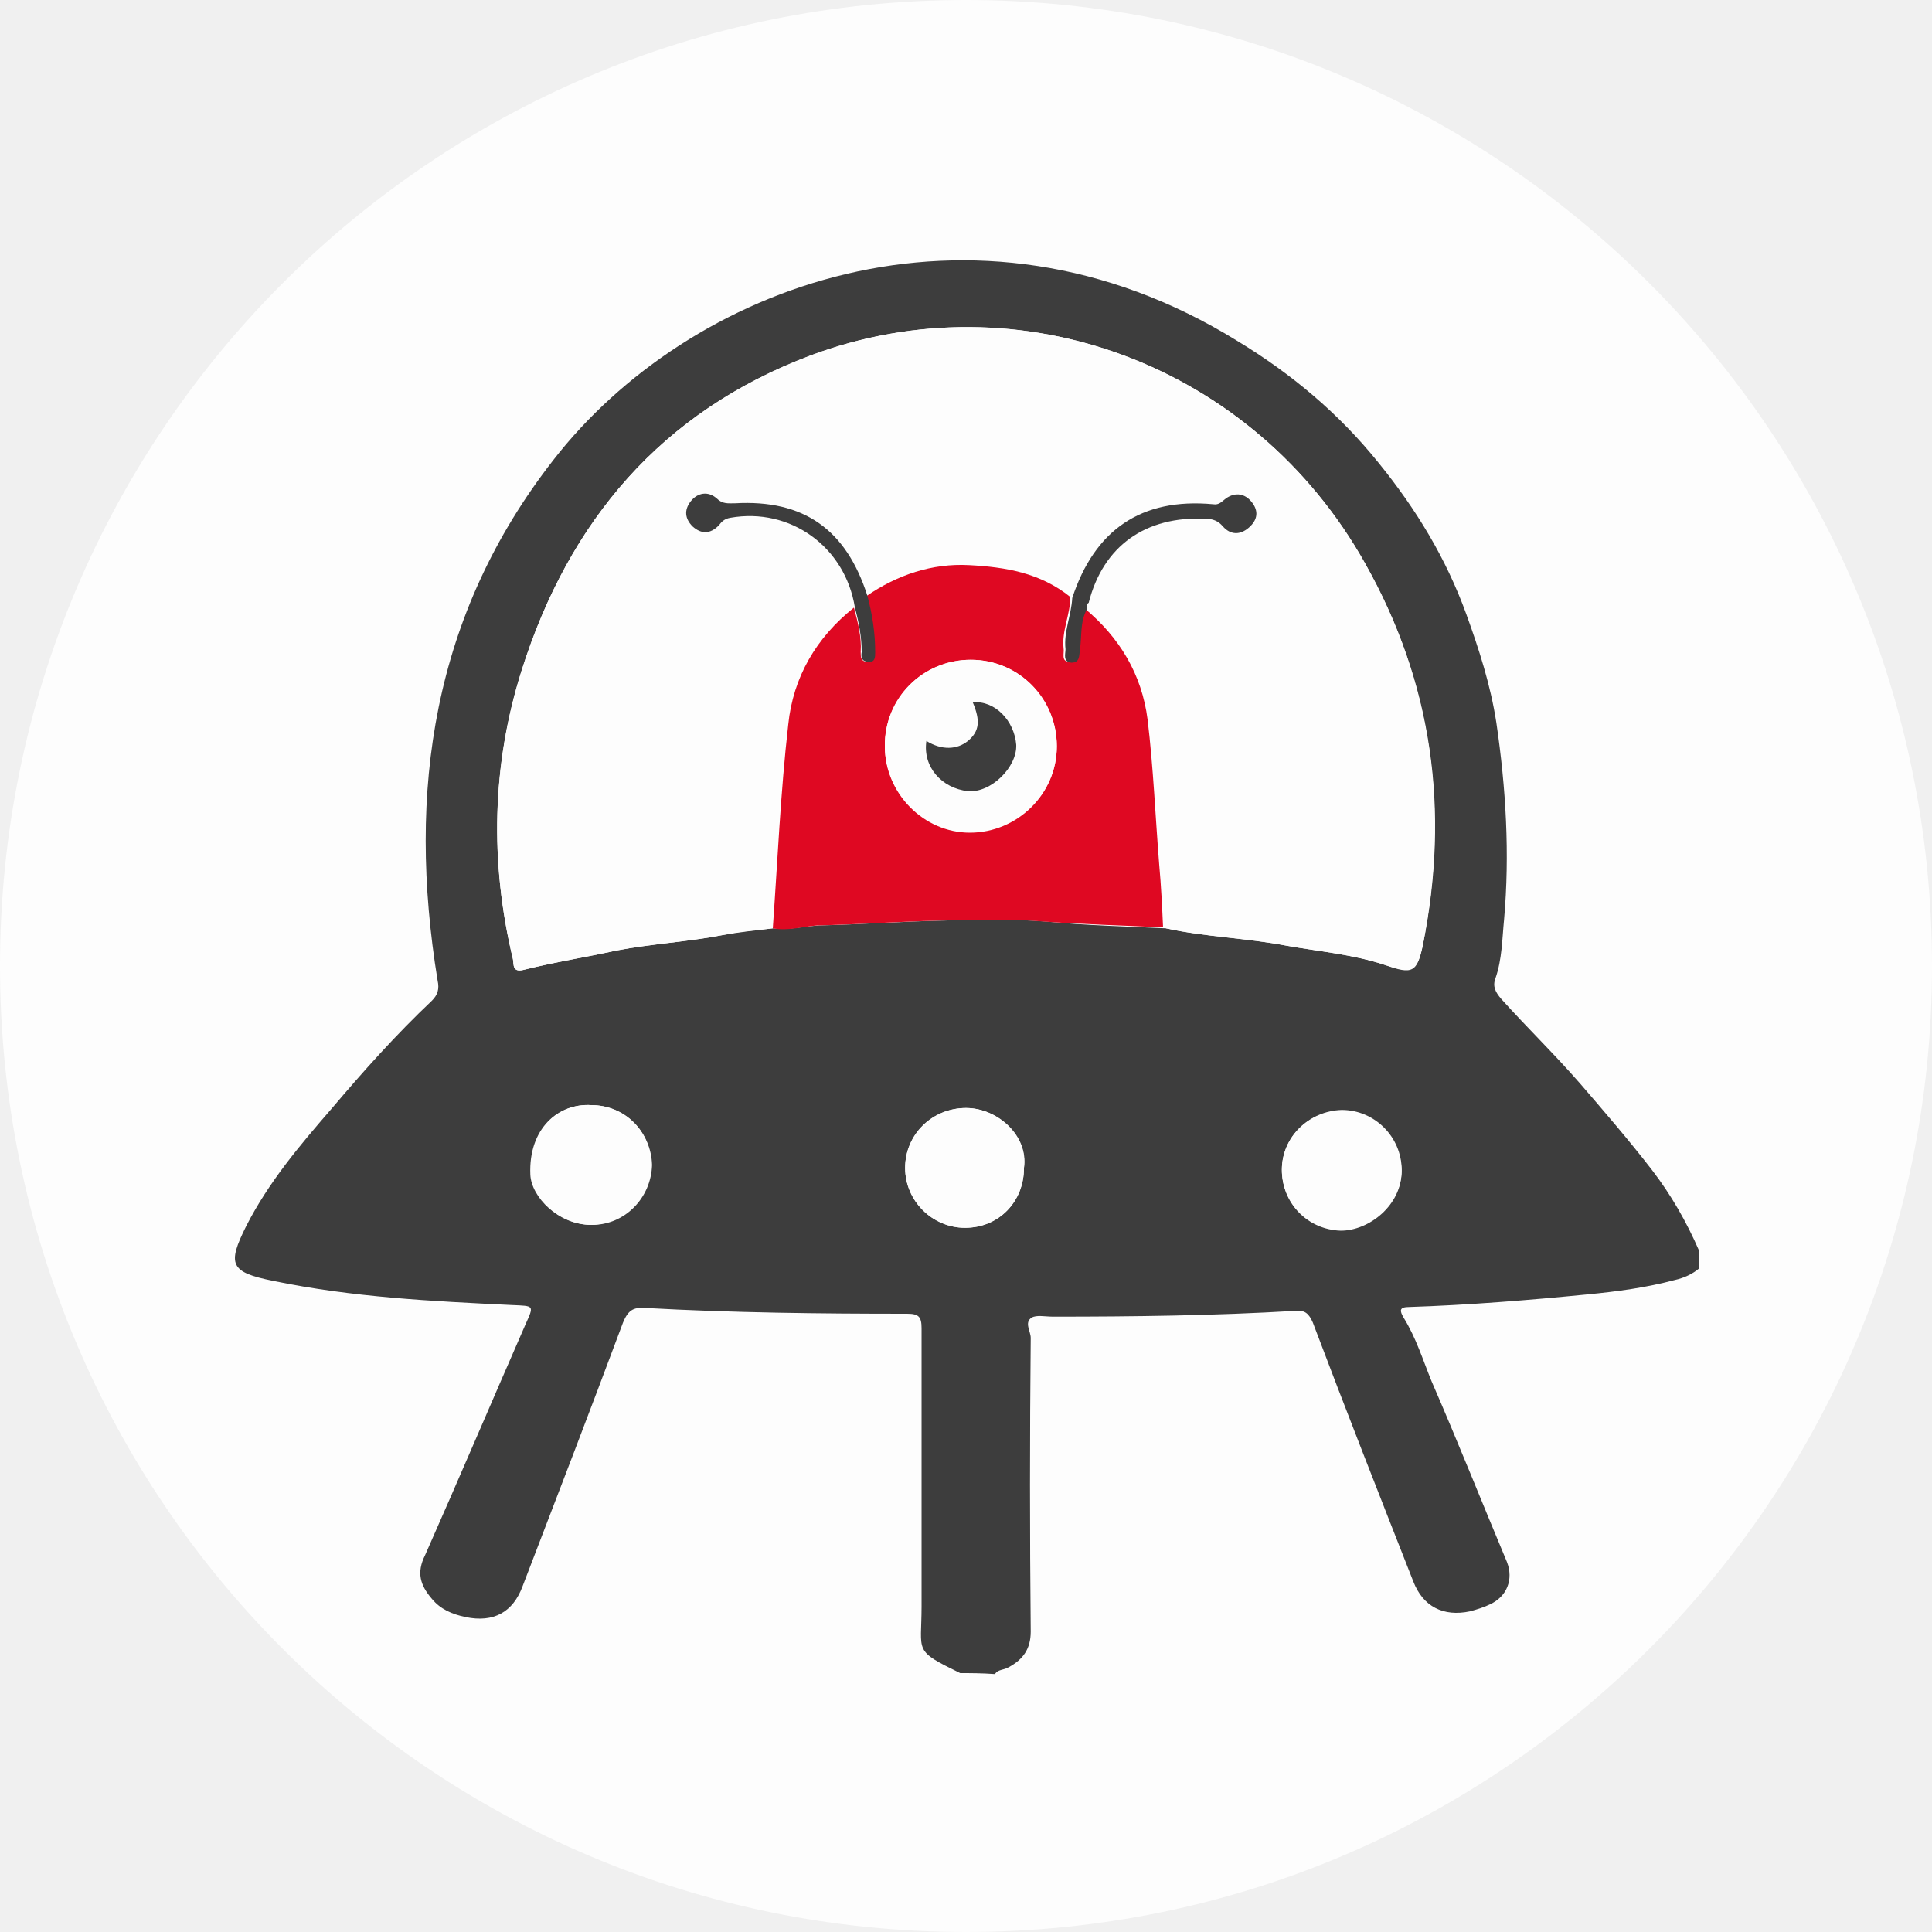
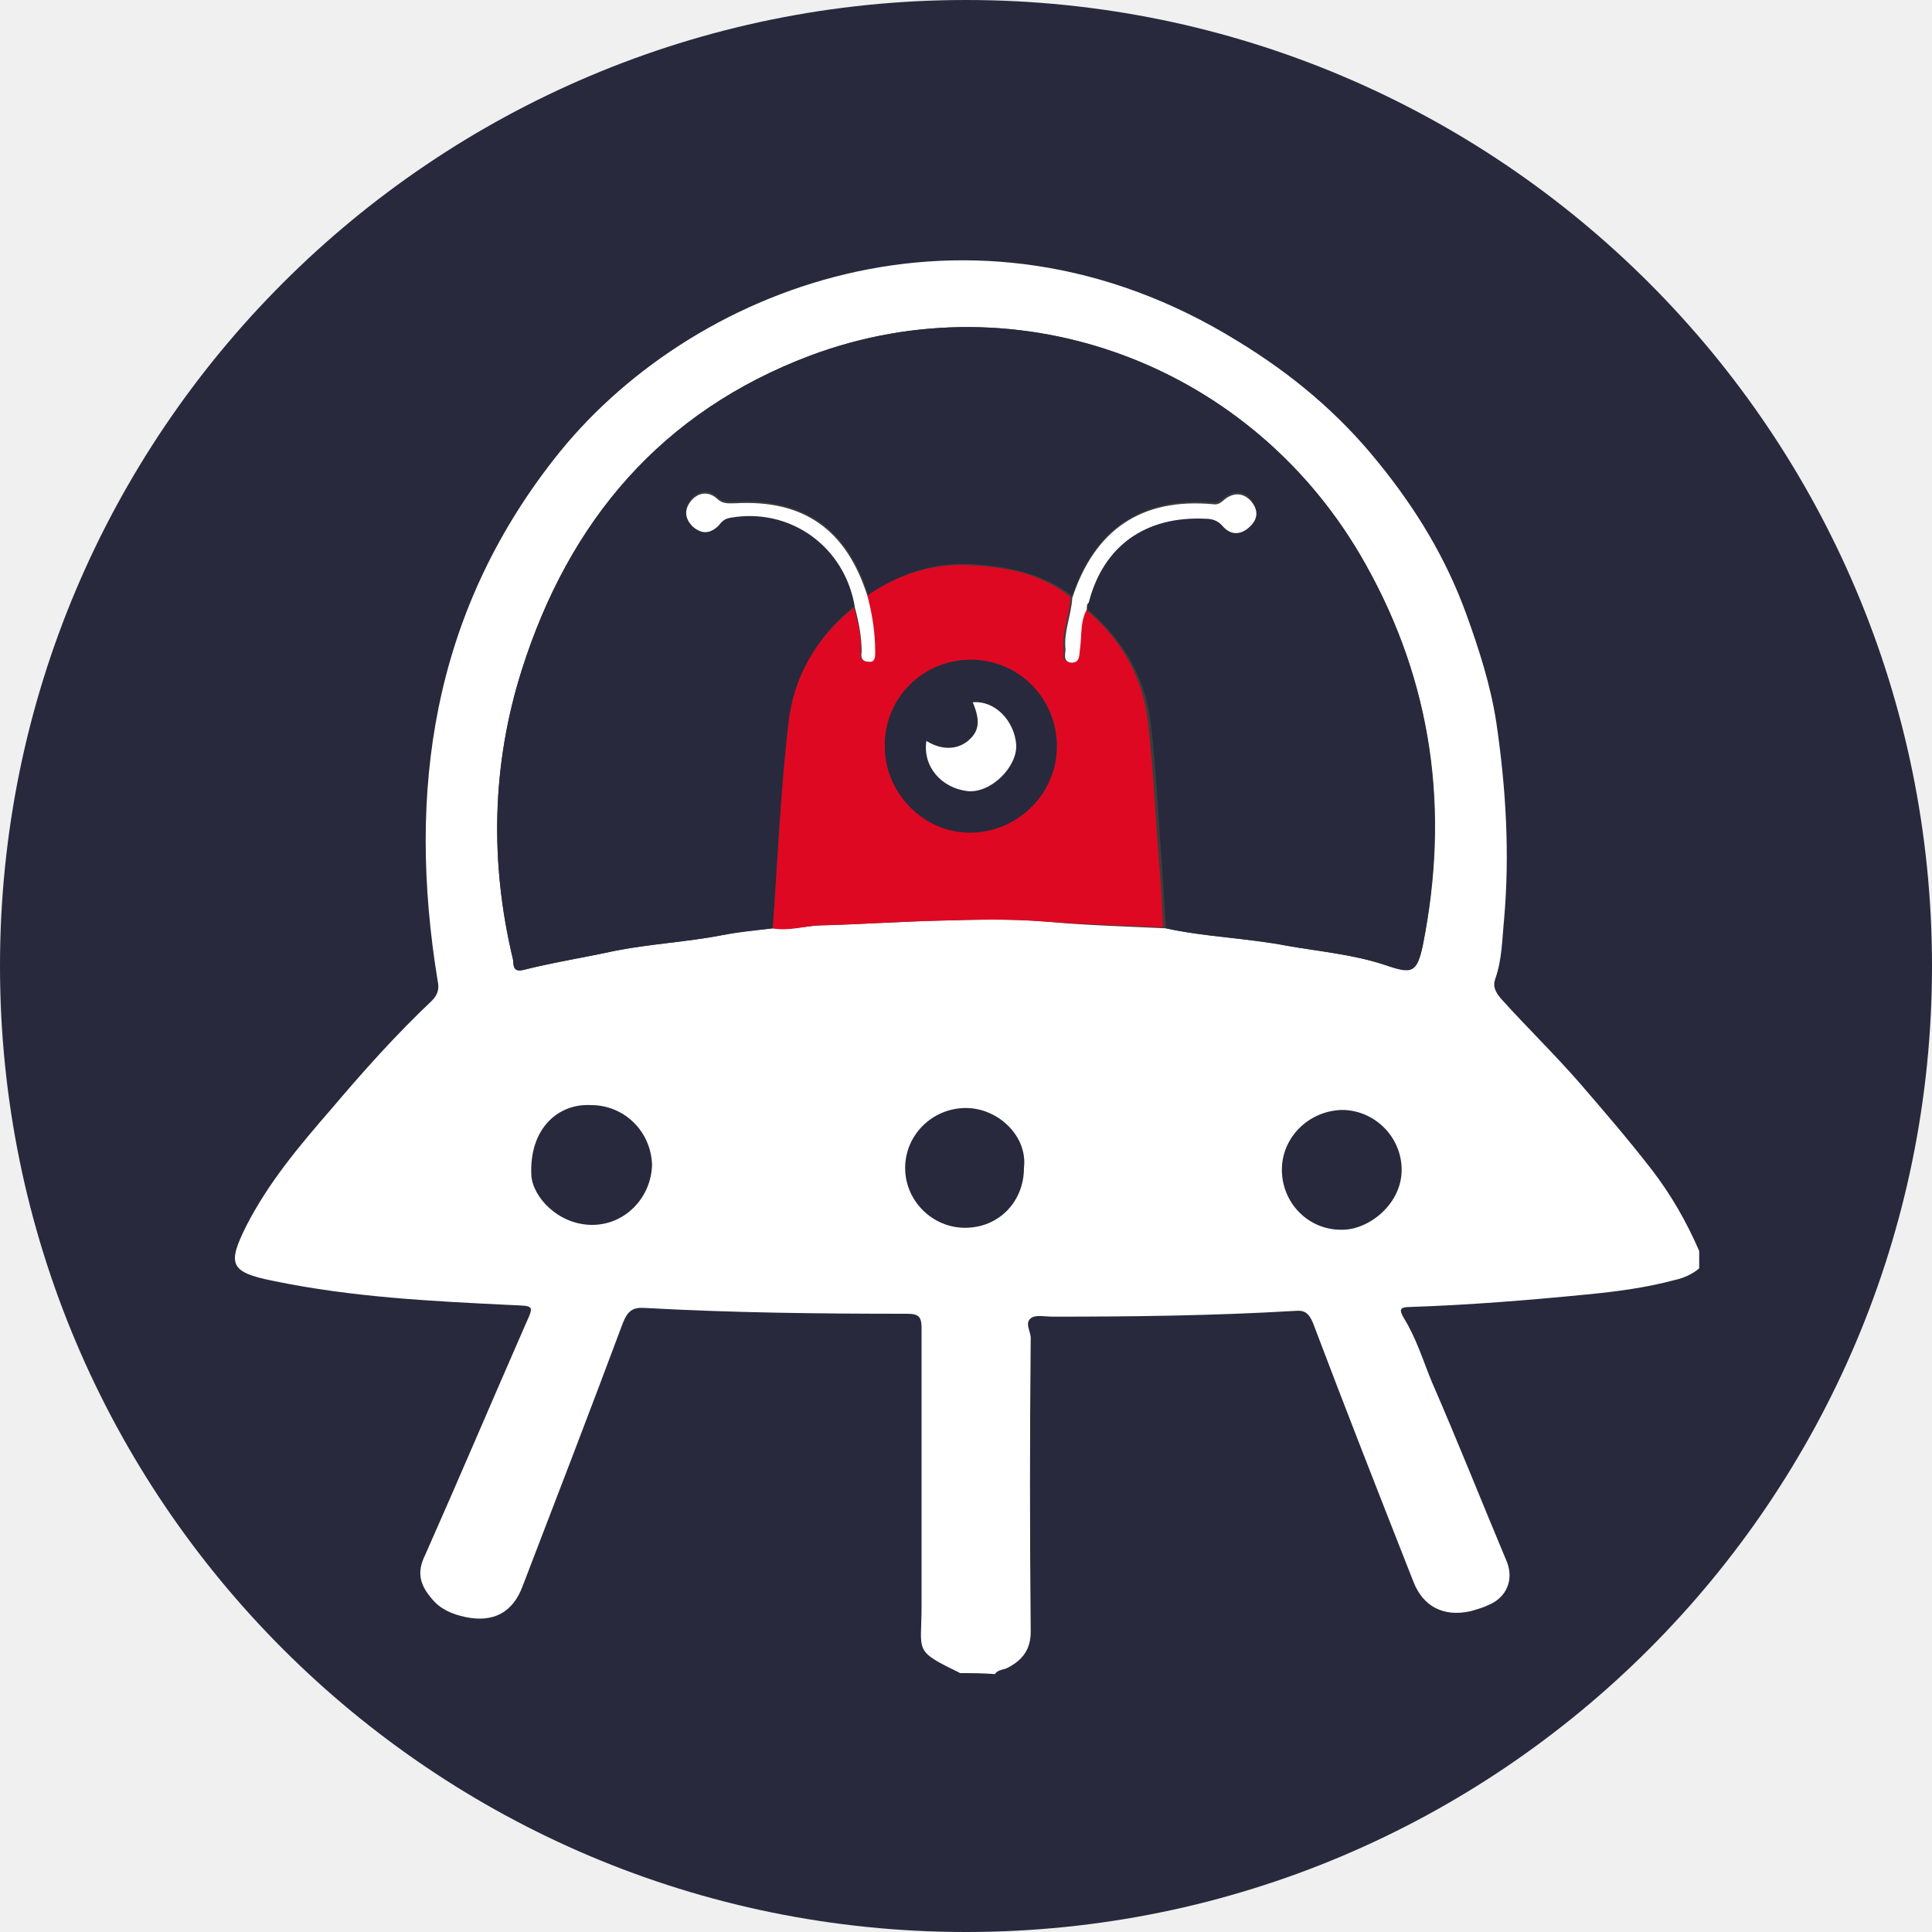
<svg xmlns="http://www.w3.org/2000/svg" version="1.1" id="Layer_1" x="0px" y="0px" viewBox="0 0 200 200" style="enable-background:new 0 0 200 200;" xml:space="preserve">
  <style type="text/css">
- 	.st0{fill:#FDFDFD;}
- 	.st1{fill:#3D3D3D;}
- 	.st2{fill:#DF0822;}
+ 	.st0{fill:#28293C;}
+ 	.st1{fill:#FFFFFF;}
+ 	.st2{fill:#3D3D3D;}
+ 	.st3{fill:#DF0822;}
</style>
  <circle class="st0" cx="100" cy="100" r="100" />
  <g id="_x30_w19IT_00000032625753936434351030000007077415936826890929_">
</g>
-   <g>
-     <path class="st1" d="M99.4,173.2c-4.9-2.4-4-2.1-4-6.9c0-9.6,0-19.2,0-28.8c0-1.2-0.3-1.5-1.5-1.5c-9,0-18.1-0.1-27.1-0.6   c-1.3-0.1-1.8,0.3-2.3,1.5c-3.4,9.1-6.9,18.2-10.4,27.3c-1,2.7-3,3.8-5.9,3.2c-1.4-0.3-2.6-0.8-3.5-1.9c-1.2-1.4-1.6-2.7-0.7-4.5   c3.5-7.9,6.9-15.9,10.4-23.9c0.9-2,0.9-1.9-1.4-2c-8.3-0.4-16.5-0.8-24.7-2.5c-4.5-0.9-4.8-1.7-2.8-5.7c2.3-4.5,5.5-8.3,8.8-12.1   c3.3-3.9,6.7-7.7,10.4-11.2c0.6-0.6,0.8-1.2,0.6-2.1c-3.2-19.6-0.5-37.9,12-53.9c13.9-17.9,43.3-29.3,70.8-12.3   c5.6,3.4,10.5,7.5,14.6,12.6c3.9,4.8,7,9.9,9.1,15.7c1.3,3.6,2.5,7.3,3.1,11.2c1,6.8,1.4,13.6,0.8,20.4c-0.2,2-0.2,4.1-0.9,6.1   c-0.3,0.8,0,1.4,0.6,2.1c2.7,3,5.5,5.7,8.2,8.8c2.5,2.9,5,5.8,7.4,8.9c2,2.6,3.6,5.4,4.9,8.4c0,0.6,0,1.2,0,1.8   c-0.7,0.6-1.6,1-2.5,1.2c-3,0.8-6,1.2-9.1,1.5c-6.1,0.6-12.3,1.1-18.4,1.3c-1.1,0-1,0.4-0.6,1.1c1.3,2.1,2,4.4,2.9,6.6   c2.7,6.2,5.2,12.5,7.8,18.7c0.7,1.8,0,3.6-1.8,4.4c-0.6,0.3-1.3,0.5-2,0.7c-2.8,0.6-4.9-0.5-5.9-3.1c-3.5-8.9-7-17.8-10.4-26.8   c-0.4-0.9-0.8-1.3-1.8-1.2c-8.4,0.5-16.8,0.6-25.1,0.6c-0.8,0-1.7-0.2-2.2,0.1c-0.8,0.5-0.1,1.4-0.1,2.1c-0.1,10.1-0.1,20.3,0,30.4   c0,1.8-0.8,2.9-2.3,3.7c-0.5,0.3-1.1,0.2-1.4,0.7C101.6,173.2,100.5,173.2,99.4,173.2z M120.7,96.1c4.1,0.9,8.3,1,12.5,1.8   c3.4,0.6,6.9,0.9,10.2,2c2.8,0.9,3.3,0.7,3.9-2.1c2.8-13.9,1-27.1-6-39.5c-11.5-20.5-35.7-29.6-57.4-21.5   c-15.4,5.8-25,17.1-29.9,32.6c-3.1,9.8-3.3,19.9-0.9,29.9c0.1,0.5-0.1,1.4,1.1,1.1c3.2-0.8,6.4-1.3,9.6-2c3.7-0.7,7.4-0.9,11-1.6   c1.7-0.3,3.5-0.5,5.2-0.7c1.6,0.2,3.2-0.2,4.8-0.3c4.2-0.1,8.4-0.4,12.6-0.5c3.6-0.1,7.2-0.2,10.9,0.1   C112.4,95.8,116.6,95.9,120.7,96.1z M132.7,121.1c0,3.4,2.7,6.2,6.1,6.2c2.8,0.1,6.3-2.6,6.3-6.2c0-3.4-2.8-6.2-6.2-6.2   C135.5,115,132.7,117.7,132.7,121.1z M61.2,114.4c-3.4-0.2-6.4,2.4-6.2,7.2c0.1,2.3,2.8,5.2,6.3,5.2c3.4,0,6.1-2.8,6.2-6.2   C67.4,117.1,64.6,114.4,61.2,114.4z M106,120.9c0.4-3.3-2.7-6.2-6-6.2c-3.5,0-6.3,2.8-6.3,6.2c0,3.4,2.8,6.2,6.2,6.2   C103.4,127.1,106,124.4,106,120.9z" />
-     <path class="st0" d="M80,96.1c-1.7,0.2-3.5,0.3-5.2,0.7c-3.6,0.7-7.4,0.9-11,1.6c-3.2,0.7-6.4,1.2-9.6,2c-1.2,0.3-1-0.6-1.1-1.1   c-2.4-10-2.2-20.1,0.9-29.9c4.9-15.5,14.5-26.8,29.9-32.6c21.7-8.1,45.9,1,57.4,21.5c7,12.4,8.7,25.6,6,39.5   c-0.6,2.9-1.1,3.1-3.9,2.1c-3.3-1.1-6.8-1.4-10.2-2c-4.1-0.8-8.4-0.9-12.5-1.8c-0.1-2.2-0.3-4.3-0.4-6.5c-0.4-5-0.6-10.1-1.2-15   c-0.6-4.6-2.9-8.4-6.5-11.5c0-0.3,0-0.6,0.1-0.9c1.5-5.9,5.9-9,12.1-8.7c0.7,0,1.3,0.2,1.8,0.8c0.8,0.9,1.8,0.9,2.7,0.1   c0.8-0.7,0.9-1.7,0.3-2.6c-0.7-0.9-1.7-1.1-2.7-0.4c-0.4,0.3-0.7,0.6-1.3,0.6c-7.4-0.6-12.3,2.7-14.6,9.7   c-3.1-2.4-6.8-3.1-10.5-3.3c-3.9-0.2-7.4,1-10.6,3.2c-2.2-6.9-6.6-10-13.8-9.7c-0.7,0-1.3,0.1-1.9-0.5c-0.9-0.8-1.9-0.6-2.7,0.3   c-0.7,0.9-0.6,1.8,0.2,2.6c0.9,0.8,1.8,0.8,2.7-0.1c0.4-0.4,0.6-0.7,1.2-0.8c6.2-1,11.8,3.1,12.9,9.3c-3.9,3.1-6.2,7.2-6.8,12.1   C80.8,82,80.5,89.1,80,96.1z" />
-     <path class="st2" d="M80,96.1c0.5-7,0.8-14.1,1.6-21.1c0.5-4.9,2.9-9,6.8-12.1c0.4,1.5,0.8,3,0.7,4.6c0,0.5,0,1,0.7,1   c0.8,0,0.7-0.5,0.7-1c0-2-0.3-3.9-0.8-5.8c3.2-2.2,6.8-3.4,10.6-3.2c3.8,0.2,7.4,0.8,10.5,3.3c0,1.8-0.9,3.5-0.7,5.3   c0.1,0.5-0.3,1.4,0.6,1.4c0.9,0.1,0.9-0.7,0.9-1.4c0.1-1.4,0-2.8,0.7-4.1c3.6,3,5.9,6.8,6.5,11.5c0.6,5,0.8,10,1.2,15   c0.2,2.2,0.3,4.3,0.4,6.5c-4.1-0.2-8.2-0.3-12.3-0.6c-3.6-0.3-7.2-0.2-10.9-0.1c-4.2,0.1-8.4,0.4-12.6,0.5   C83.2,95.9,81.6,96.4,80,96.1z M100.5,68.3c-5,0-8.9,4-8.9,8.9c0,4.8,4,8.9,8.8,8.9c4.9,0,9-3.9,9-8.9   C109.4,72.3,105.4,68.3,100.5,68.3z" />
-     <path class="st0" d="M132.7,121.1c0-3.4,2.8-6.1,6.2-6.1c3.4,0,6.1,2.8,6.2,6.2c0,3.6-3.4,6.2-6.3,6.2   C135.4,127.3,132.7,124.6,132.7,121.1z" />
-     <path class="st0" d="M61.2,114.4c3.5,0,6.2,2.7,6.2,6.2c0,3.4-2.8,6.1-6.2,6.2c-3.4,0-6.2-2.9-6.3-5.2   C54.7,116.8,57.8,114.2,61.2,114.4z" />
-     <path class="st0" d="M106,120.9c0,3.5-2.6,6.2-6.1,6.2c-3.4,0-6.2-2.8-6.2-6.2c0-3.5,2.8-6.2,6.3-6.2   C103.3,114.7,106.5,117.6,106,120.9z" />
-     <path class="st1" d="M89.8,61.7c0.5,1.9,0.8,3.8,0.8,5.8c0,0.5,0,1.1-0.7,1c-0.7,0-0.8-0.5-0.7-1c0-1.6-0.3-3.1-0.7-4.6   c-1-6.3-6.7-10.4-12.9-9.3c-0.6,0.1-0.9,0.4-1.2,0.8c-0.9,0.9-1.8,0.9-2.7,0.1c-0.8-0.8-0.9-1.7-0.2-2.6c0.7-0.9,1.8-1.1,2.7-0.3   c0.6,0.6,1.2,0.5,1.9,0.5C83.2,51.7,87.6,54.8,89.8,61.7z" />
-     <path class="st1" d="M112.5,63.1c-0.7,1.3-0.5,2.7-0.7,4.1c-0.1,0.7,0,1.4-0.9,1.4c-0.9-0.1-0.6-0.9-0.6-1.4   c-0.2-1.8,0.6-3.5,0.7-5.3c2.3-7,7.1-10.4,14.6-9.7c0.6,0.1,0.9-0.3,1.3-0.6c1-0.7,2-0.5,2.7,0.4c0.7,0.9,0.6,1.8-0.3,2.6   c-0.9,0.8-1.9,0.8-2.7-0.1c-0.5-0.6-1.1-0.8-1.8-0.8c-6.2-0.3-10.6,2.8-12.1,8.7C112.5,62.5,112.5,62.8,112.5,63.1z" />
-     <path class="st0" d="M100.5,68.3c5,0,8.9,4,8.9,9c0,4.9-4.1,8.9-9,8.9c-4.8,0-8.8-4.1-8.8-8.9C91.5,72.3,95.5,68.3,100.5,68.3z    M95.9,76.7c-0.4,2.6,1.6,4.9,4.3,5.2c2.4,0.2,5.1-2.4,5-4.8c-0.2-2.5-2.2-4.6-4.5-4.4c0.8,1.9,0.6,3-0.5,4   C99.1,77.7,97.5,77.7,95.9,76.7z" />
-     <path class="st1" d="M95.9,76.7c1.6,1,3.2,0.9,4.3,0c1.2-1,1.3-2.1,0.5-4c2.3-0.2,4.3,1.9,4.5,4.4c0.1,2.3-2.6,5-5,4.8   C97.5,81.6,95.5,79.4,95.9,76.7z" />
-   </g>
+   <path class="st1" d="M99.4,173.2c-4.9-2.4-4-2.1-4-6.9c0-9.6,0-19.2,0-28.8c0-1.2-0.3-1.5-1.5-1.5c-9,0-18.1-0.1-27.1-0.6  c-1.3-0.1-1.8,0.3-2.3,1.5c-3.4,9.1-6.9,18.2-10.4,27.3c-1,2.7-3,3.8-5.9,3.2c-1.4-0.3-2.6-0.8-3.5-1.9c-1.2-1.4-1.6-2.7-0.7-4.5  c3.5-7.9,6.9-15.9,10.4-23.9c0.9-2,0.9-1.9-1.4-2c-8.3-0.4-16.5-0.8-24.7-2.5c-4.5-0.9-4.8-1.7-2.8-5.7c2.3-4.5,5.5-8.3,8.8-12.1  c3.3-3.9,6.7-7.7,10.4-11.2c0.6-0.6,0.8-1.2,0.6-2.1c-3.2-19.6-0.5-37.9,12-53.9c13.9-17.9,43.3-29.3,70.8-12.3  c5.6,3.4,10.5,7.5,14.6,12.6c3.9,4.8,7,9.9,9.1,15.7c1.3,3.6,2.5,7.3,3.1,11.2c1,6.8,1.4,13.6,0.8,20.4c-0.2,2-0.2,4.1-0.9,6.1  c-0.3,0.8,0,1.4,0.6,2.1c2.7,3,5.5,5.7,8.2,8.8c2.5,2.9,5,5.8,7.4,8.9c2,2.6,3.6,5.4,4.9,8.4c0,0.6,0,1.2,0,1.8  c-0.7,0.6-1.6,1-2.5,1.2c-3,0.8-6,1.2-9.1,1.5c-6.1,0.6-12.3,1.1-18.4,1.3c-1.1,0-1,0.4-0.6,1.1c1.3,2.1,2,4.4,2.9,6.6  c2.7,6.2,5.2,12.5,7.8,18.7c0.7,1.8,0,3.6-1.8,4.4c-0.6,0.3-1.3,0.5-2,0.7c-2.8,0.6-4.9-0.5-5.9-3.1c-3.5-8.9-7-17.8-10.4-26.8  c-0.4-0.9-0.8-1.3-1.8-1.2c-8.4,0.5-16.8,0.6-25.1,0.6c-0.8,0-1.7-0.2-2.2,0.1c-0.8,0.5-0.1,1.4-0.1,2.1c-0.1,10.1-0.1,20.3,0,30.4  c0,1.8-0.8,2.9-2.3,3.7c-0.5,0.3-1.1,0.2-1.4,0.7C101.6,173.2,100.5,173.2,99.4,173.2z" />
+   <path class="st2" d="M120.7,96.1c4.1,0.9,8.3,1,12.5,1.8c3.4,0.6,6.9,0.9,10.2,2c2.8,0.9,3.3,0.7,3.9-2.1c2.8-13.9,1-27.1-6-39.5  c-11.5-20.5-35.7-29.6-57.4-21.5c-15.4,5.8-25,17.1-29.9,32.6c-3.1,9.8-3.3,19.9-0.9,29.9c0.1,0.5-0.1,1.4,1.1,1.1  c3.2-0.8,6.4-1.3,9.6-2c3.7-0.7,7.4-0.9,11-1.6c1.7-0.3,3.5-0.5,5.2-0.7c1.6,0.2,3.2-0.2,4.8-0.3c4.2-0.1,8.4-0.4,12.6-0.5  c3.6-0.1,7.2-0.2,10.9,0.1C112.4,95.8,116.6,95.9,120.7,96.1z" />
+   <path class="st0" d="M132.7,121.1c0,3.4,2.7,6.2,6.1,6.2c2.8,0.1,6.3-2.6,6.3-6.2c0-3.4-2.8-6.2-6.2-6.2  C135.5,115,132.7,117.7,132.7,121.1z" />
+   <path class="st0" d="M61.2,114.4c-3.4-0.2-6.4,2.4-6.2,7.2c0.1,2.3,2.8,5.2,6.3,5.2c3.4,0,6.1-2.8,6.2-6.2  C67.4,117.1,64.6,114.4,61.2,114.4z" />
+   <path class="st0" d="M106,120.9c0.4-3.3-2.7-6.2-6-6.2c-3.5,0-6.3,2.8-6.3,6.2c0,3.4,2.8,6.2,6.2,6.2  C103.4,127.1,106,124.4,106,120.9z" />
+   <path class="st0" d="M80,96.1c-1.7,0.2-3.5,0.3-5.2,0.7c-3.6,0.7-7.4,0.9-11,1.6c-3.2,0.7-6.4,1.2-9.6,2c-1.2,0.3-1-0.6-1.1-1.1  c-2.4-10-2.2-20.1,0.9-29.9c4.9-15.5,14.5-26.8,29.9-32.6c21.7-8.1,45.9,1,57.4,21.5c7,12.4,8.7,25.6,6,39.5  c-0.6,2.9-1.1,3.1-3.9,2.1c-3.3-1.1-6.8-1.4-10.2-2c-4.1-0.8-8.4-0.9-12.5-1.8c-0.1-2.2-0.3-4.3-0.4-6.5c-0.4-5-0.6-10.1-1.2-15  c-0.6-4.6-2.9-8.4-6.5-11.5c0-0.3,0-0.6,0.1-0.9c1.5-5.9,5.9-9,12.1-8.7c0.7,0,1.3,0.2,1.8,0.8c0.8,0.9,1.8,0.9,2.7,0.1  c0.8-0.7,0.9-1.7,0.3-2.6c-0.7-0.9-1.7-1.1-2.7-0.4c-0.4,0.3-0.7,0.6-1.3,0.6c-7.4-0.6-12.3,2.7-14.6,9.7c-3.1-2.4-6.8-3.1-10.5-3.3  c-3.9-0.2-7.4,1-10.6,3.2c-2.2-6.9-6.6-10-13.8-9.7c-0.7,0-1.3,0.1-1.9-0.5c-0.9-0.8-1.9-0.6-2.7,0.3c-0.7,0.9-0.6,1.8,0.2,2.6  c0.9,0.8,1.8,0.8,2.7-0.1c0.4-0.4,0.6-0.7,1.2-0.8c6.2-1,11.8,3.1,12.9,9.3c-3.9,3.1-6.2,7.2-6.8,12.1C80.8,82,80.5,89.1,80,96.1z" />
+   <path class="st3" d="M80,96.1c0.5-7,0.8-14.1,1.6-21.1c0.5-4.9,2.9-9,6.8-12.1c0.4,1.5,0.8,3,0.7,4.6c0,0.5,0,1,0.7,1  c0.8,0,0.7-0.5,0.7-1c0-2-0.3-3.9-0.8-5.8c3.2-2.2,6.8-3.4,10.6-3.2c3.8,0.2,7.4,0.8,10.5,3.3c0,1.8-0.9,3.5-0.7,5.3  c0.1,0.5-0.3,1.4,0.6,1.4c0.9,0.1,0.9-0.7,0.9-1.4c0.1-1.4,0-2.8,0.7-4.1c3.6,3,5.9,6.8,6.5,11.5c0.6,5,0.8,10,1.2,15  c0.2,2.2,0.3,4.3,0.4,6.5c-4.1-0.2-8.2-0.3-12.3-0.6c-3.6-0.3-7.2-0.2-10.9-0.1c-4.2,0.1-8.4,0.4-12.6,0.5  C83.2,95.9,81.6,96.4,80,96.1z M100.5,68.3c-5,0-8.9,4-8.9,8.9c0,4.8,4,8.9,8.8,8.9c4.9,0,9-3.9,9-8.9  C109.4,72.3,105.4,68.3,100.5,68.3z" />
+   <path class="st1" d="M89.8,61.7c0.5,1.9,0.8,3.8,0.8,5.8c0,0.5,0,1.1-0.7,1c-0.7,0-0.8-0.5-0.7-1c0-1.6-0.3-3.1-0.7-4.6  c-1-6.3-6.7-10.4-12.9-9.3c-0.6,0.1-0.9,0.4-1.2,0.8c-0.9,0.9-1.8,0.9-2.7,0.1c-0.8-0.8-0.9-1.7-0.2-2.6c0.7-0.9,1.8-1.1,2.7-0.3  c0.6,0.6,1.2,0.5,1.9,0.5C83.2,51.7,87.6,54.8,89.8,61.7z" />
+   <path class="st1" d="M112.5,63.1c-0.7,1.3-0.5,2.7-0.7,4.1c-0.1,0.7,0,1.4-0.9,1.4c-0.9-0.1-0.6-0.9-0.6-1.4  c-0.2-1.8,0.6-3.5,0.7-5.3c2.3-7,7.1-10.4,14.6-9.7c0.6,0.1,0.9-0.3,1.3-0.6c1-0.7,2-0.5,2.7,0.4c0.7,0.9,0.6,1.8-0.3,2.6  c-0.9,0.8-1.9,0.8-2.7-0.1c-0.5-0.6-1.1-0.8-1.8-0.8c-6.2-0.3-10.6,2.8-12.1,8.7C112.5,62.5,112.5,62.8,112.5,63.1z" />
+   <path class="st0" d="M100.5,68.3c5,0,8.9,4,8.9,9c0,4.9-4.1,8.9-9,8.9c-4.8,0-8.8-4.1-8.8-8.9C91.5,72.3,95.5,68.3,100.5,68.3z   M95.9,76.7c-0.4,2.6,1.6,4.9,4.3,5.2c2.4,0.2,5.1-2.4,5-4.8c-0.2-2.5-2.2-4.6-4.5-4.4c0.8,1.9,0.6,3-0.5,4  C99.1,77.7,97.5,77.7,95.9,76.7z" />
+   <path class="st1" d="M95.9,76.7c1.6,1,3.2,0.9,4.3,0c1.2-1,1.3-2.1,0.5-4c2.3-0.2,4.3,1.9,4.5,4.4c0.1,2.3-2.6,5-5,4.8  C97.5,81.6,95.5,79.4,95.9,76.7z" />
</svg>
